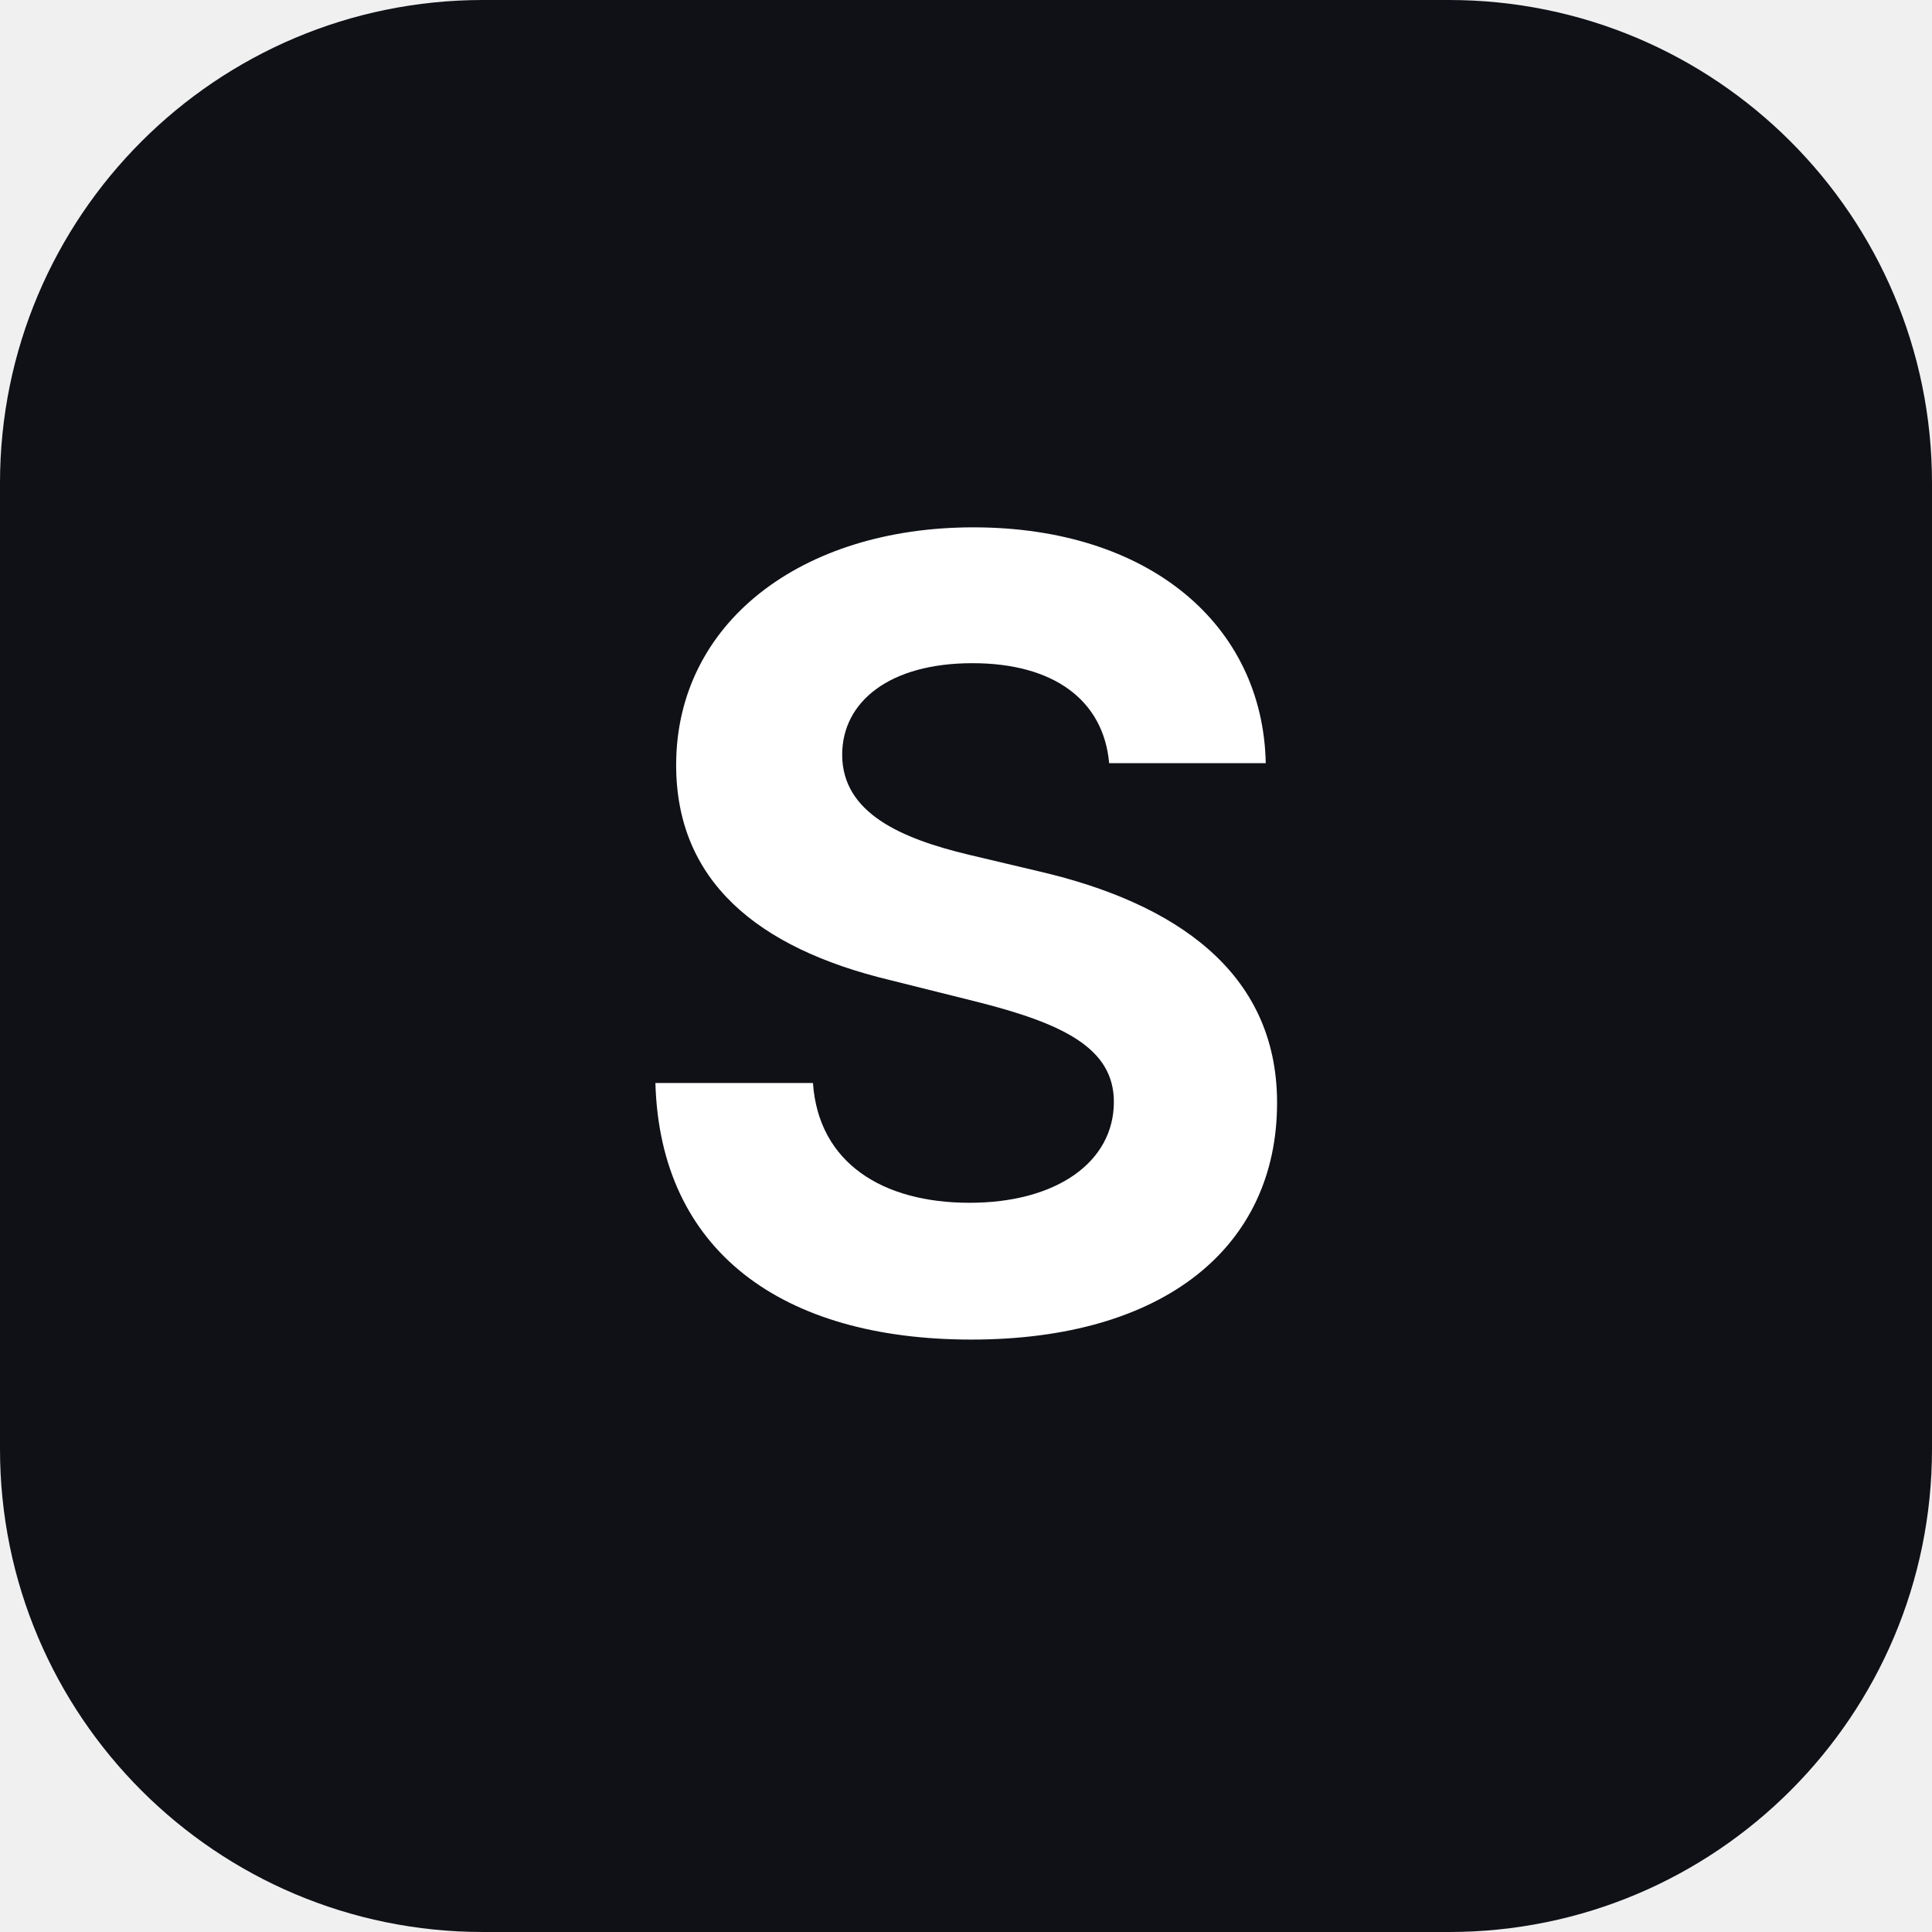
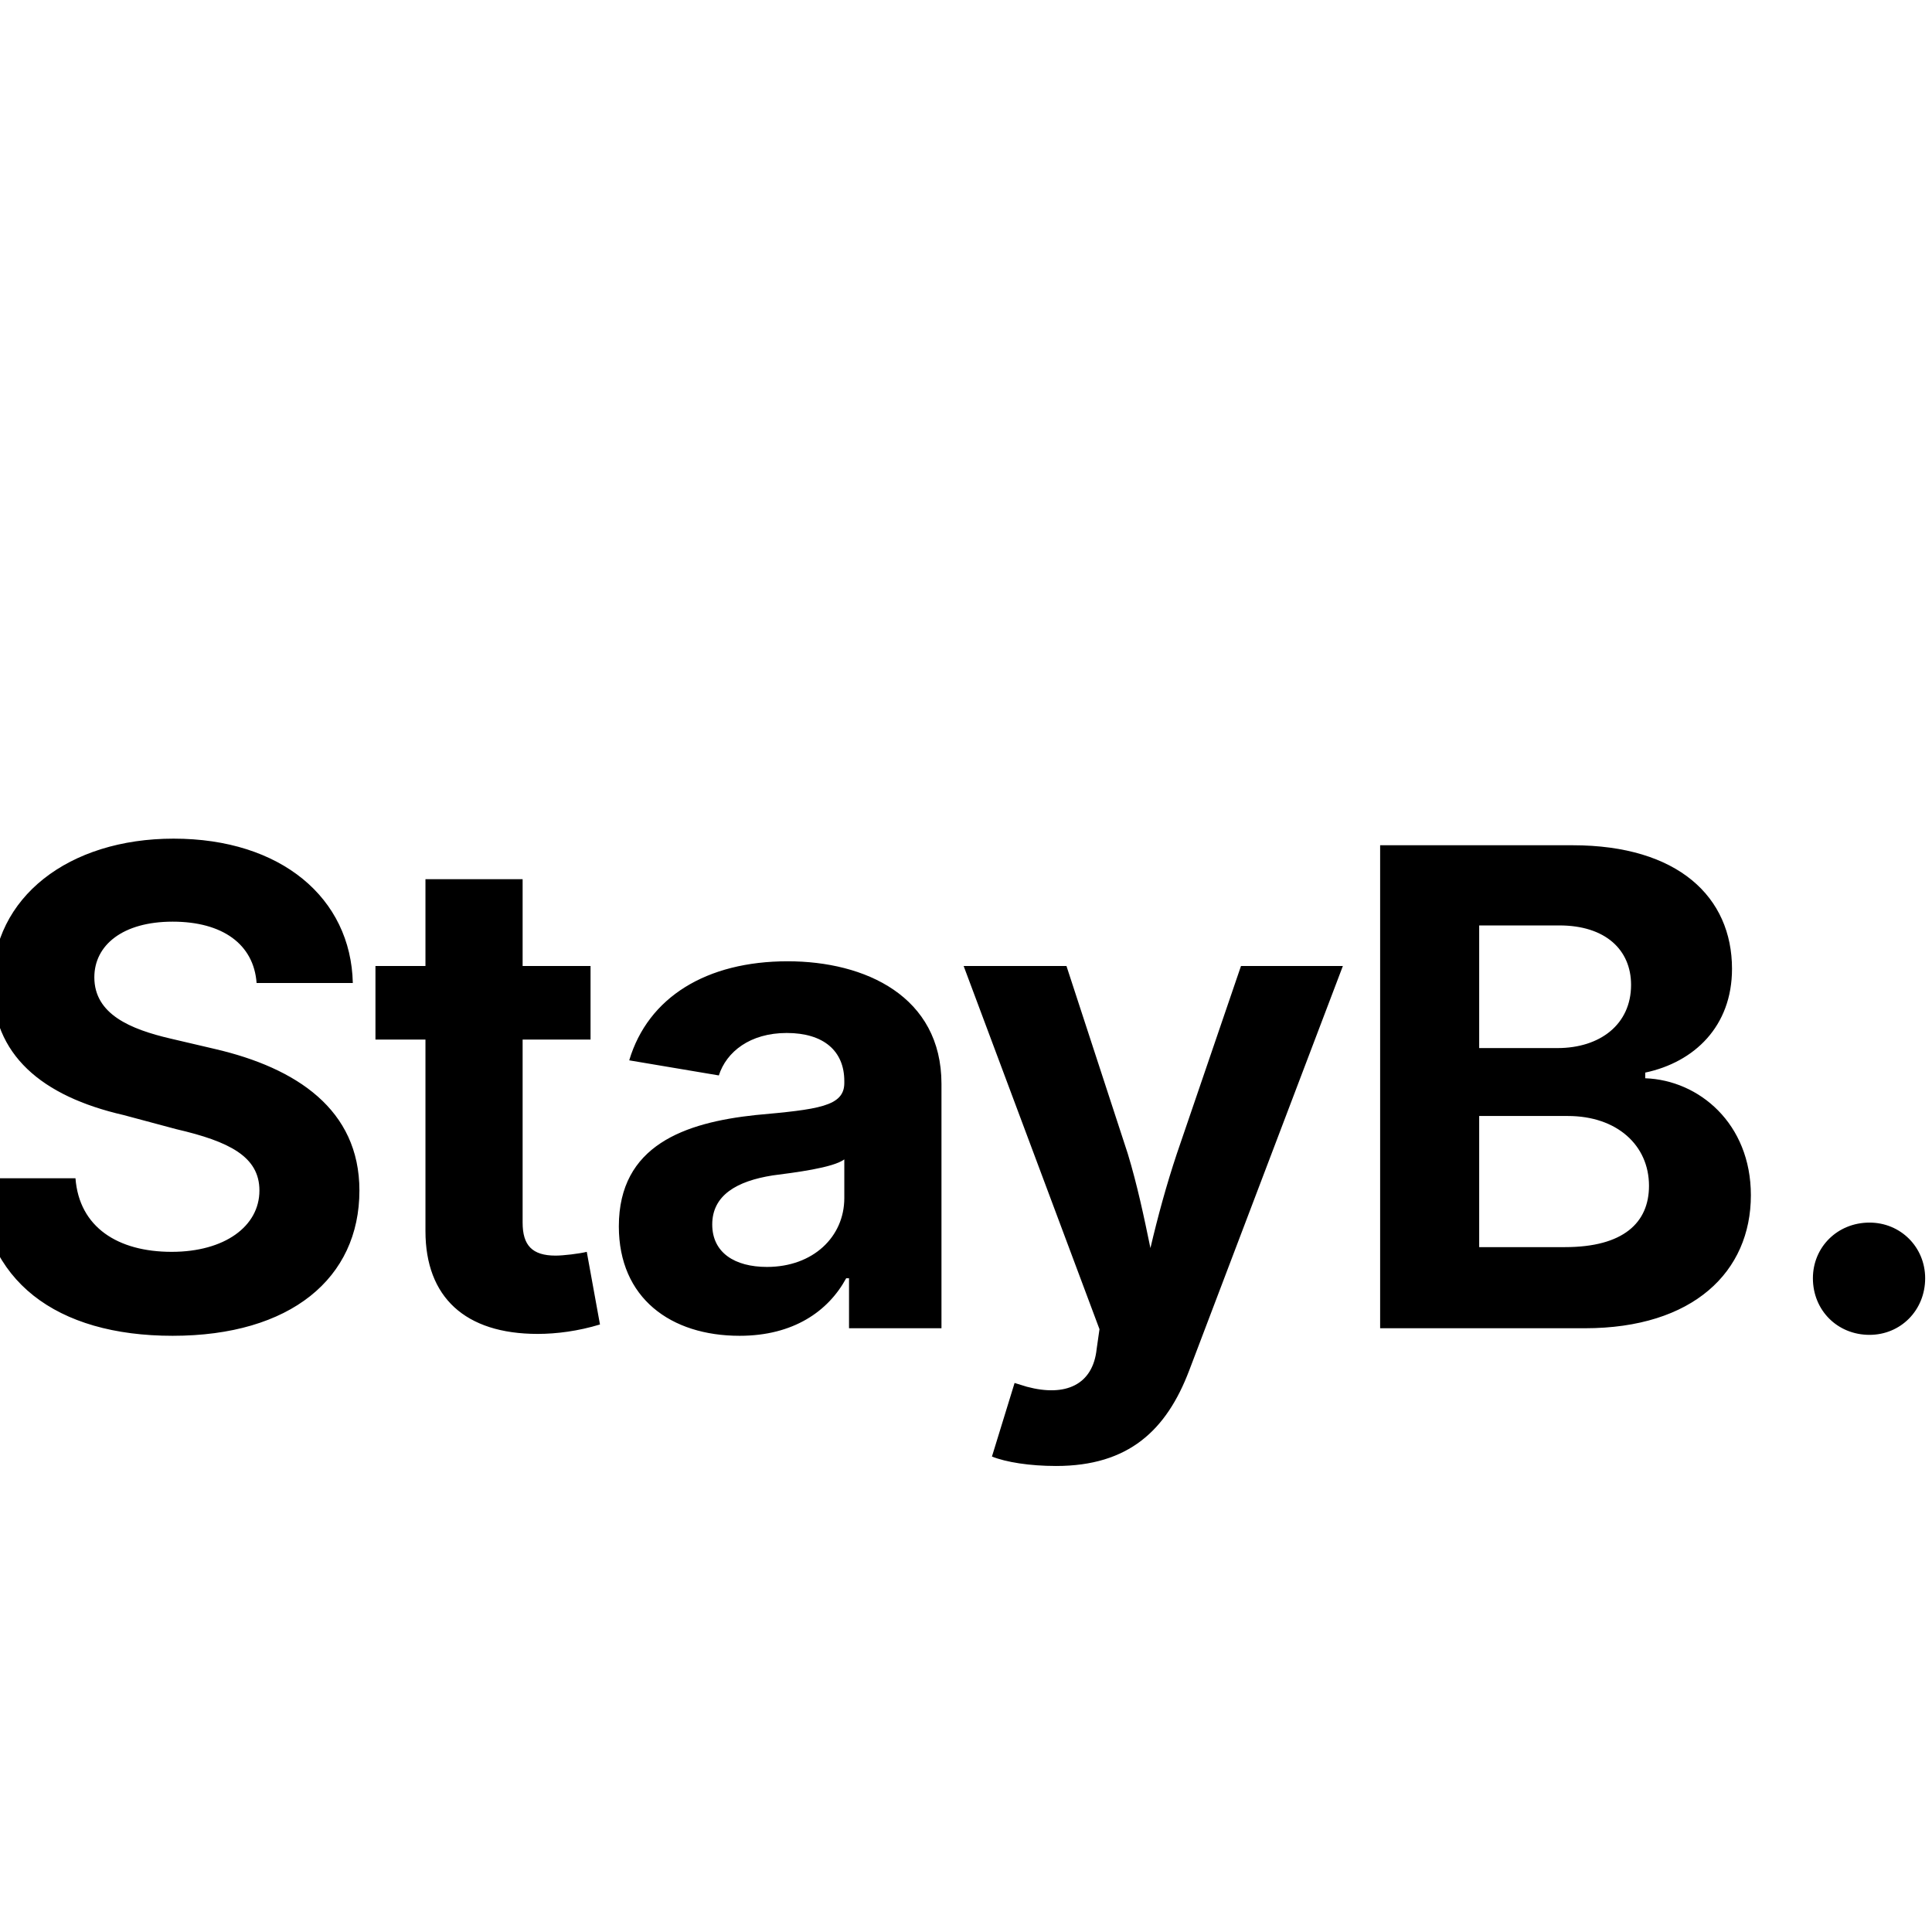
<svg xmlns="http://www.w3.org/2000/svg" viewBox="0 0 32 32">
-   <rect width="32" height="32" rx="8" fill="#0F1117" />
-   <text x="16" y="22" font-family="system-ui, -apple-system, sans-serif" font-size="18" font-weight="700" fill="white" text-anchor="middle" letter-spacing="-0.5">S</text>
+   <rect width="32" height="32" fill="white" />
+   <text x="16" y="22" font-family="system-ui, -apple-system, sans-serif" font-size="11" font-weight="700" fill="black" text-anchor="middle" letter-spacing="-0.3">StayB.</text>
</svg>
